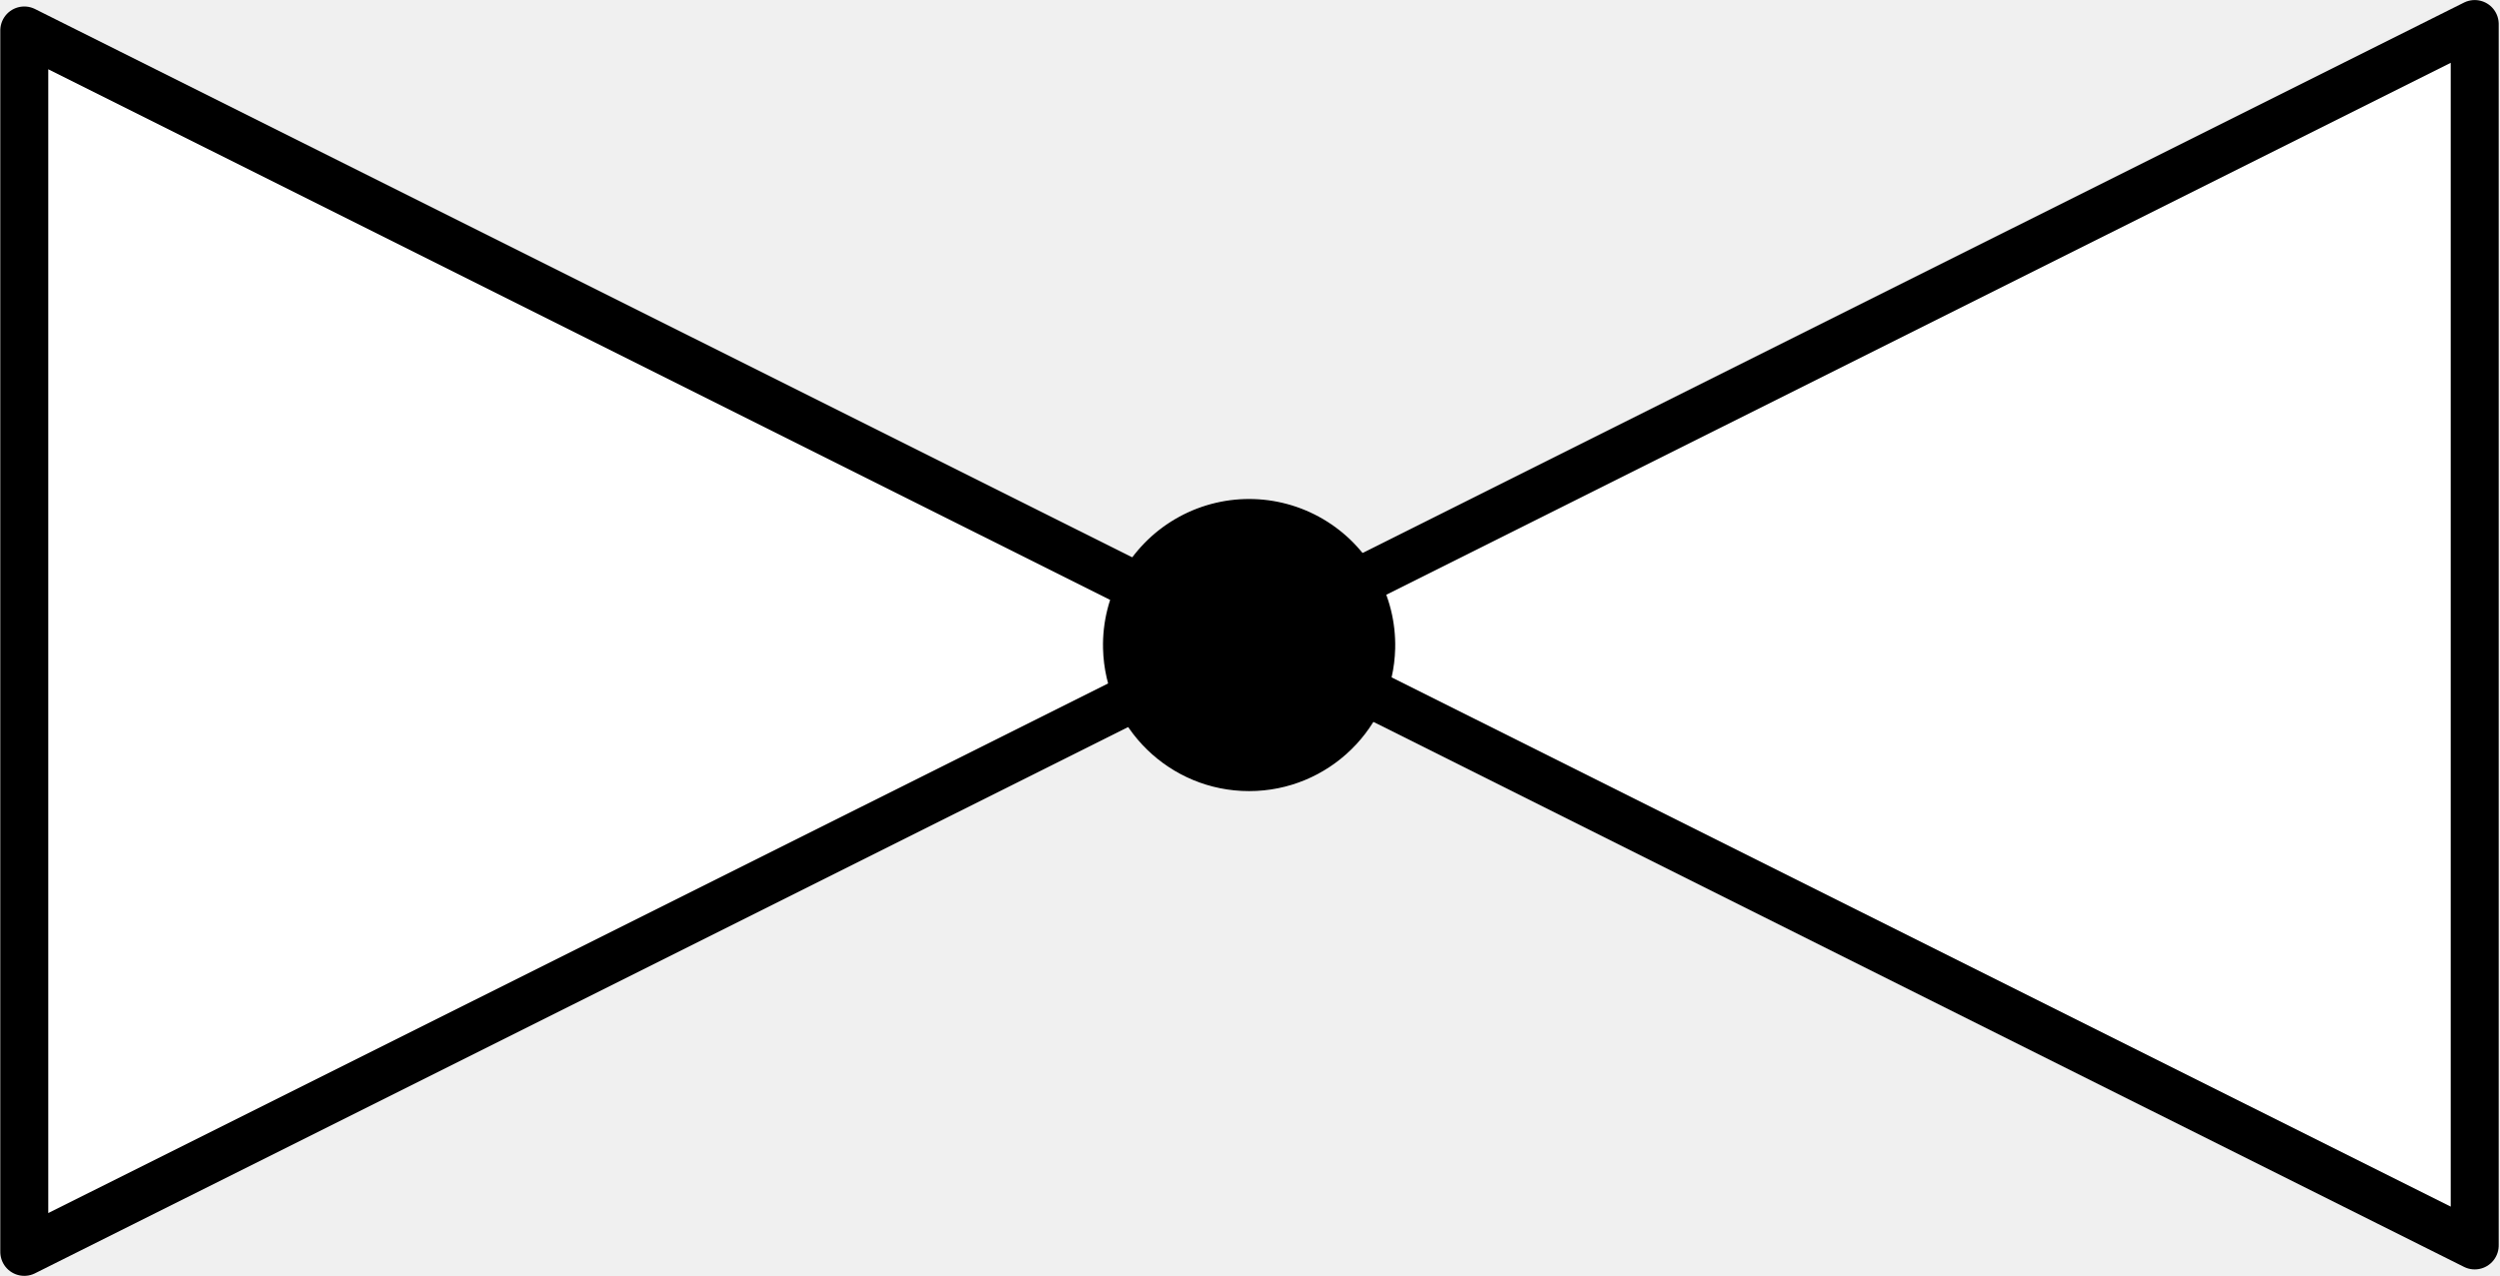
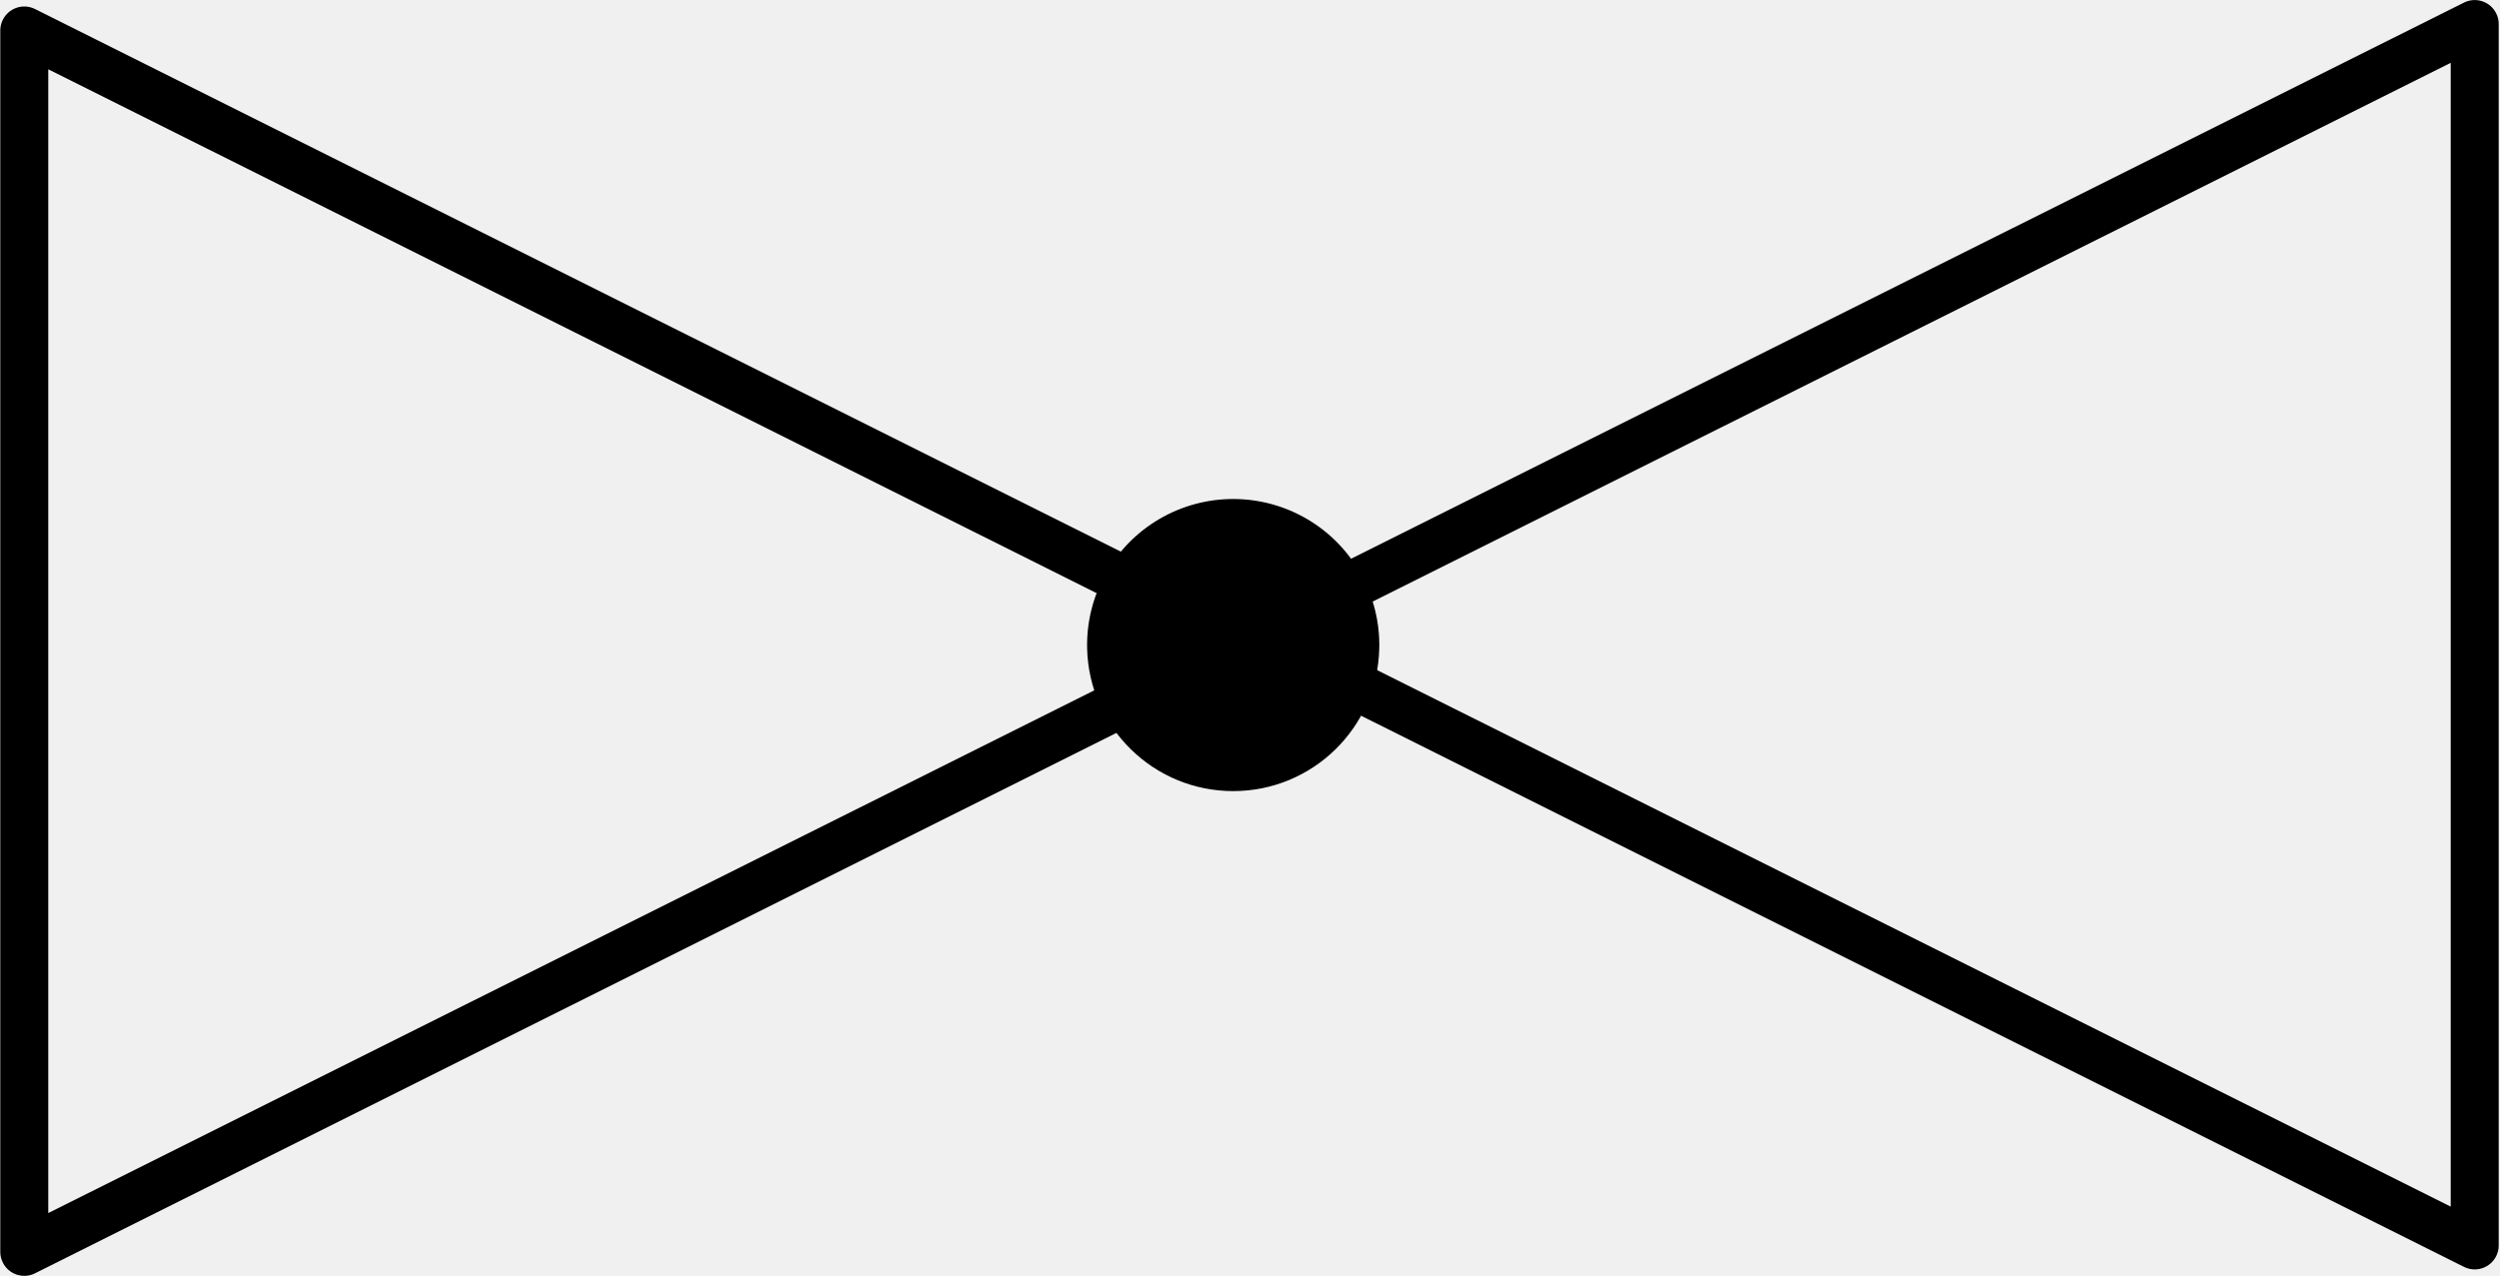
<svg xmlns="http://www.w3.org/2000/svg" width="1.627in" height="0.831in" viewBox="0 0 117.16 59.857" xml:space="preserve" color-interpolation-filters="sRGB" class="st3">
  <style type="text/css">
	
- 		.st1 {fill:#ffffff;stroke:#000000;stroke-linecap:round;stroke-linejoin:round;stroke-width:2.25}
+ 		.st1 {fill:none;stroke:#000000;stroke-linecap:round;stroke-linejoin:round;stroke-width:2.25}
		.st2 {fill:#000000;stroke:#000000;stroke-linecap:round;stroke-linejoin:round;stroke-width:0.24}
		.st3 {fill:none;fill-rule:evenodd;font-size:12px;overflow:visible;stroke-linecap:square;stroke-miterlimit:3}
	
	</style>
  <g>
    <g id="shape1406-1" transform="translate(60.9823,1.4298) rotate(90)">
      <path d="M57.3 59.86 L28.65 2.55 L0 59.86 L57.3 59.86 Z" class="st1" />
    </g>
    <g id="shape1412-3" transform="translate(56.1775,58.4275) rotate(-90)">
      <path d="M57.3 59.86 L28.65 2.55 L0 59.86 L57.3 59.86 Z" class="st1" />
    </g>
-     <g id="shape1421-5" transform="translate(51.8316,-22.7041)">
+     <g id="shape1421-5" transform="translate(51.0856,-22.7041)">
      <path d="M0 53.13 A6.732 6.732 0 1 1 13.46 53.13 A6.732 6.732 0 0 1 0 53.13 Z" class="st2" />
    </g>
  </g>
</svg>
